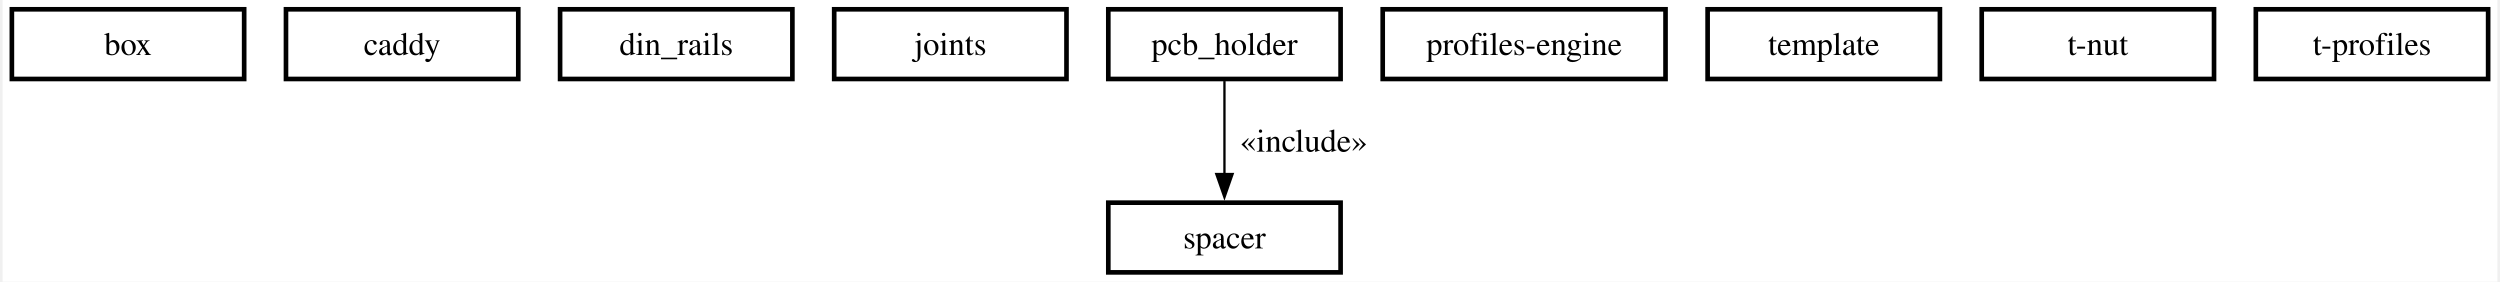
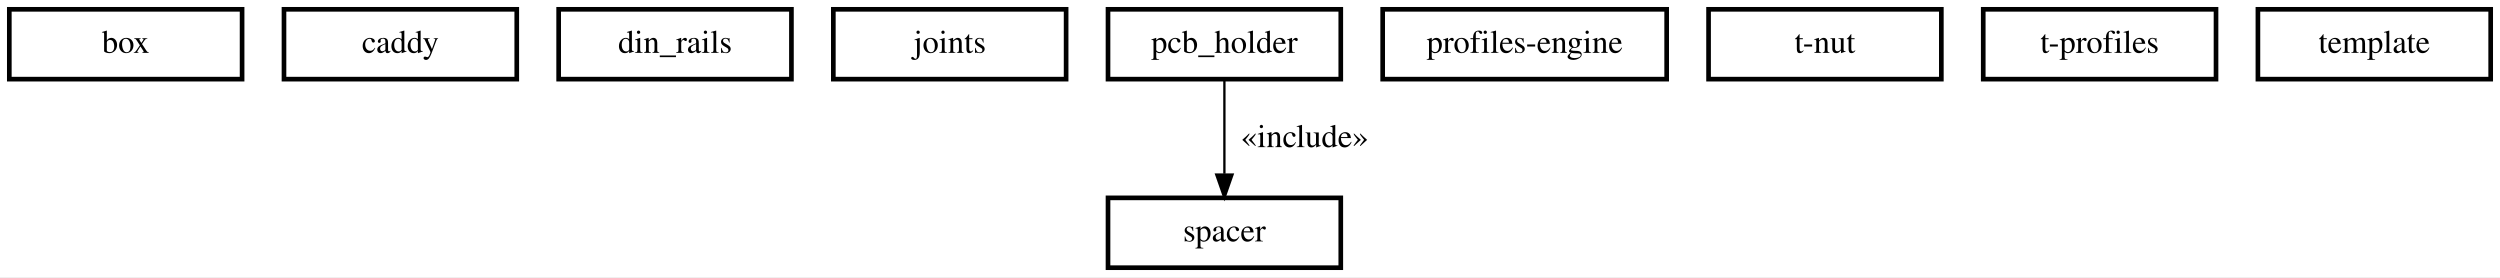
- <svg xmlns="http://www.w3.org/2000/svg" width="1074pt" height="121pt" viewBox="0.00 0.00 1074.00 121.25">
-   <g id="graph0" class="graph" transform="scale(1 1) rotate(0) translate(4 117.25)">
-     <polygon fill="white" stroke="none" points="-4,4 -4,-117.25 1070,-117.25 1070,4 -4,4" />
+ <svg xmlns="http://www.w3.org/2000/svg" width="1074pt" height="119pt" viewBox="0.00 0.00 1074.00 119.00">
+   <g id="graph0" class="graph" transform="scale(1 1) rotate(0) translate(4 115)">
+     <polygon fill="white" stroke="transparent" points="-4,4 -4,-115 1070,-115 1070,4 -4,4" />
    <g id="node1" class="node">
-       <polygon fill="white" stroke="black" stroke-width="2" points="100,-113.25 0,-113.25 0,-83.25 100,-83.25 100,-113.25" />
-       <text text-anchor="middle" x="50" y="-93.58" font-family="Times,serif" font-size="14.00">box</text>
+       <polygon fill="white" stroke="black" stroke-width="2" points="100,-111 0,-111 0,-81 100,-81 100,-111" />
+       <text text-anchor="middle" x="50" y="-92.3" font-family="Times,serif" font-size="14.00">box</text>
    </g>
    <g id="node2" class="node">
-       <polygon fill="white" stroke="black" stroke-width="2" points="218,-113.25 118,-113.25 118,-83.25 218,-83.25 218,-113.25" />
-       <text text-anchor="middle" x="168" y="-93.58" font-family="Times,serif" font-size="14.00">caddy</text>
+       <polygon fill="white" stroke="black" stroke-width="2" points="218,-111 118,-111 118,-81 218,-81 218,-111" />
+       <text text-anchor="middle" x="168" y="-92.3" font-family="Times,serif" font-size="14.00">caddy</text>
    </g>
    <g id="node3" class="node">
-       <polygon fill="white" stroke="black" stroke-width="2" points="336,-113.25 236,-113.25 236,-83.25 336,-83.25 336,-113.25" />
-       <text text-anchor="middle" x="286" y="-93.58" font-family="Times,serif" font-size="14.00">din_rails</text>
+       <polygon fill="white" stroke="black" stroke-width="2" points="336,-111 236,-111 236,-81 336,-81 336,-111" />
+       <text text-anchor="middle" x="286" y="-92.3" font-family="Times,serif" font-size="14.00">din_rails</text>
    </g>
    <g id="node4" class="node">
-       <polygon fill="white" stroke="black" stroke-width="2" points="454,-113.25 354,-113.25 354,-83.25 454,-83.25 454,-113.25" />
-       <text text-anchor="middle" x="404" y="-93.58" font-family="Times,serif" font-size="14.00">joints</text>
+       <polygon fill="white" stroke="black" stroke-width="2" points="454,-111 354,-111 354,-81 454,-81 454,-111" />
+       <text text-anchor="middle" x="404" y="-92.3" font-family="Times,serif" font-size="14.00">joints</text>
    </g>
    <g id="node5" class="node">
-       <polygon fill="white" stroke="black" stroke-width="2" points="572,-113.25 472,-113.25 472,-83.25 572,-83.25 572,-113.25" />
-       <text text-anchor="middle" x="522" y="-93.58" font-family="Times,serif" font-size="14.00">pcb_holder</text>
+       <polygon fill="white" stroke="black" stroke-width="2" points="572,-111 472,-111 472,-81 572,-81 572,-111" />
+       <text text-anchor="middle" x="522" y="-92.3" font-family="Times,serif" font-size="14.00">pcb_holder</text>
    </g>
    <g id="node7" class="node">
      <polygon fill="white" stroke="black" stroke-width="2" points="572,-30 472,-30 472,0 572,0 572,-30" />
-       <text text-anchor="middle" x="522" y="-10.33" font-family="Times,serif" font-size="14.00">spacer</text>
+       <text text-anchor="middle" x="522" y="-11.3" font-family="Times,serif" font-size="14.00">spacer</text>
    </g>
    <g id="edge1" class="edge">
-       <path fill="none" stroke="black" d="M522,-82.35C522,-71.12 522,-55.45 522,-42.15" />
-       <polygon fill="black" stroke="black" points="525.5,-42.32 522,-32.32 518.5,-42.32 525.5,-42.32" />
-       <text text-anchor="middle" x="556.13" y="-51.95" font-family="Times,serif" font-size="14.00">«include»</text>
+       <path fill="none" stroke="black" d="M522,-80.88C522,-69.64 522,-53.66 522,-40.37" />
+       <polygon fill="black" stroke="black" points="525.5,-40 522,-30 518.5,-40 525.5,-40" />
+       <text text-anchor="middle" x="556.5" y="-51.8" font-family="Times,serif" font-size="14.00">«include»</text>
    </g>
    <g id="node6" class="node">
-       <polygon fill="white" stroke="black" stroke-width="2" points="711.88,-113.25 590.13,-113.25 590.13,-83.25 711.88,-83.25 711.88,-113.25" />
-       <text text-anchor="middle" x="651" y="-93.58" font-family="Times,serif" font-size="14.00">profiles-engine</text>
+       <polygon fill="white" stroke="black" stroke-width="2" points="712,-111 590,-111 590,-81 712,-81 712,-111" />
+       <text text-anchor="middle" x="651" y="-92.3" font-family="Times,serif" font-size="14.00">profiles-engine</text>
    </g>
    <g id="node8" class="node">
-       <polygon fill="white" stroke="black" stroke-width="2" points="830,-113.25 730,-113.25 730,-83.25 830,-83.25 830,-113.25" />
-       <text text-anchor="middle" x="780" y="-93.58" font-family="Times,serif" font-size="14.00">template</text>
+       <polygon fill="white" stroke="black" stroke-width="2" points="830,-111 730,-111 730,-81 830,-81 830,-111" />
+       <text text-anchor="middle" x="780" y="-92.3" font-family="Times,serif" font-size="14.00">t-nut</text>
    </g>
    <g id="node9" class="node">
-       <polygon fill="white" stroke="black" stroke-width="2" points="948,-113.25 848,-113.25 848,-83.25 948,-83.25 948,-113.25" />
-       <text text-anchor="middle" x="898" y="-93.58" font-family="Times,serif" font-size="14.00">t-nut</text>
+       <polygon fill="white" stroke="black" stroke-width="2" points="948,-111 848,-111 848,-81 948,-81 948,-111" />
+       <text text-anchor="middle" x="898" y="-92.3" font-family="Times,serif" font-size="14.00">t-profiles</text>
    </g>
    <g id="node10" class="node">
-       <polygon fill="white" stroke="black" stroke-width="2" points="1066,-113.25 966,-113.25 966,-83.25 1066,-83.25 1066,-113.25" />
-       <text text-anchor="middle" x="1016" y="-93.58" font-family="Times,serif" font-size="14.00">t-profiles</text>
+       <polygon fill="white" stroke="black" stroke-width="2" points="1066,-111 966,-111 966,-81 1066,-81 1066,-111" />
+       <text text-anchor="middle" x="1016" y="-92.3" font-family="Times,serif" font-size="14.00">template</text>
    </g>
  </g>
</svg>
